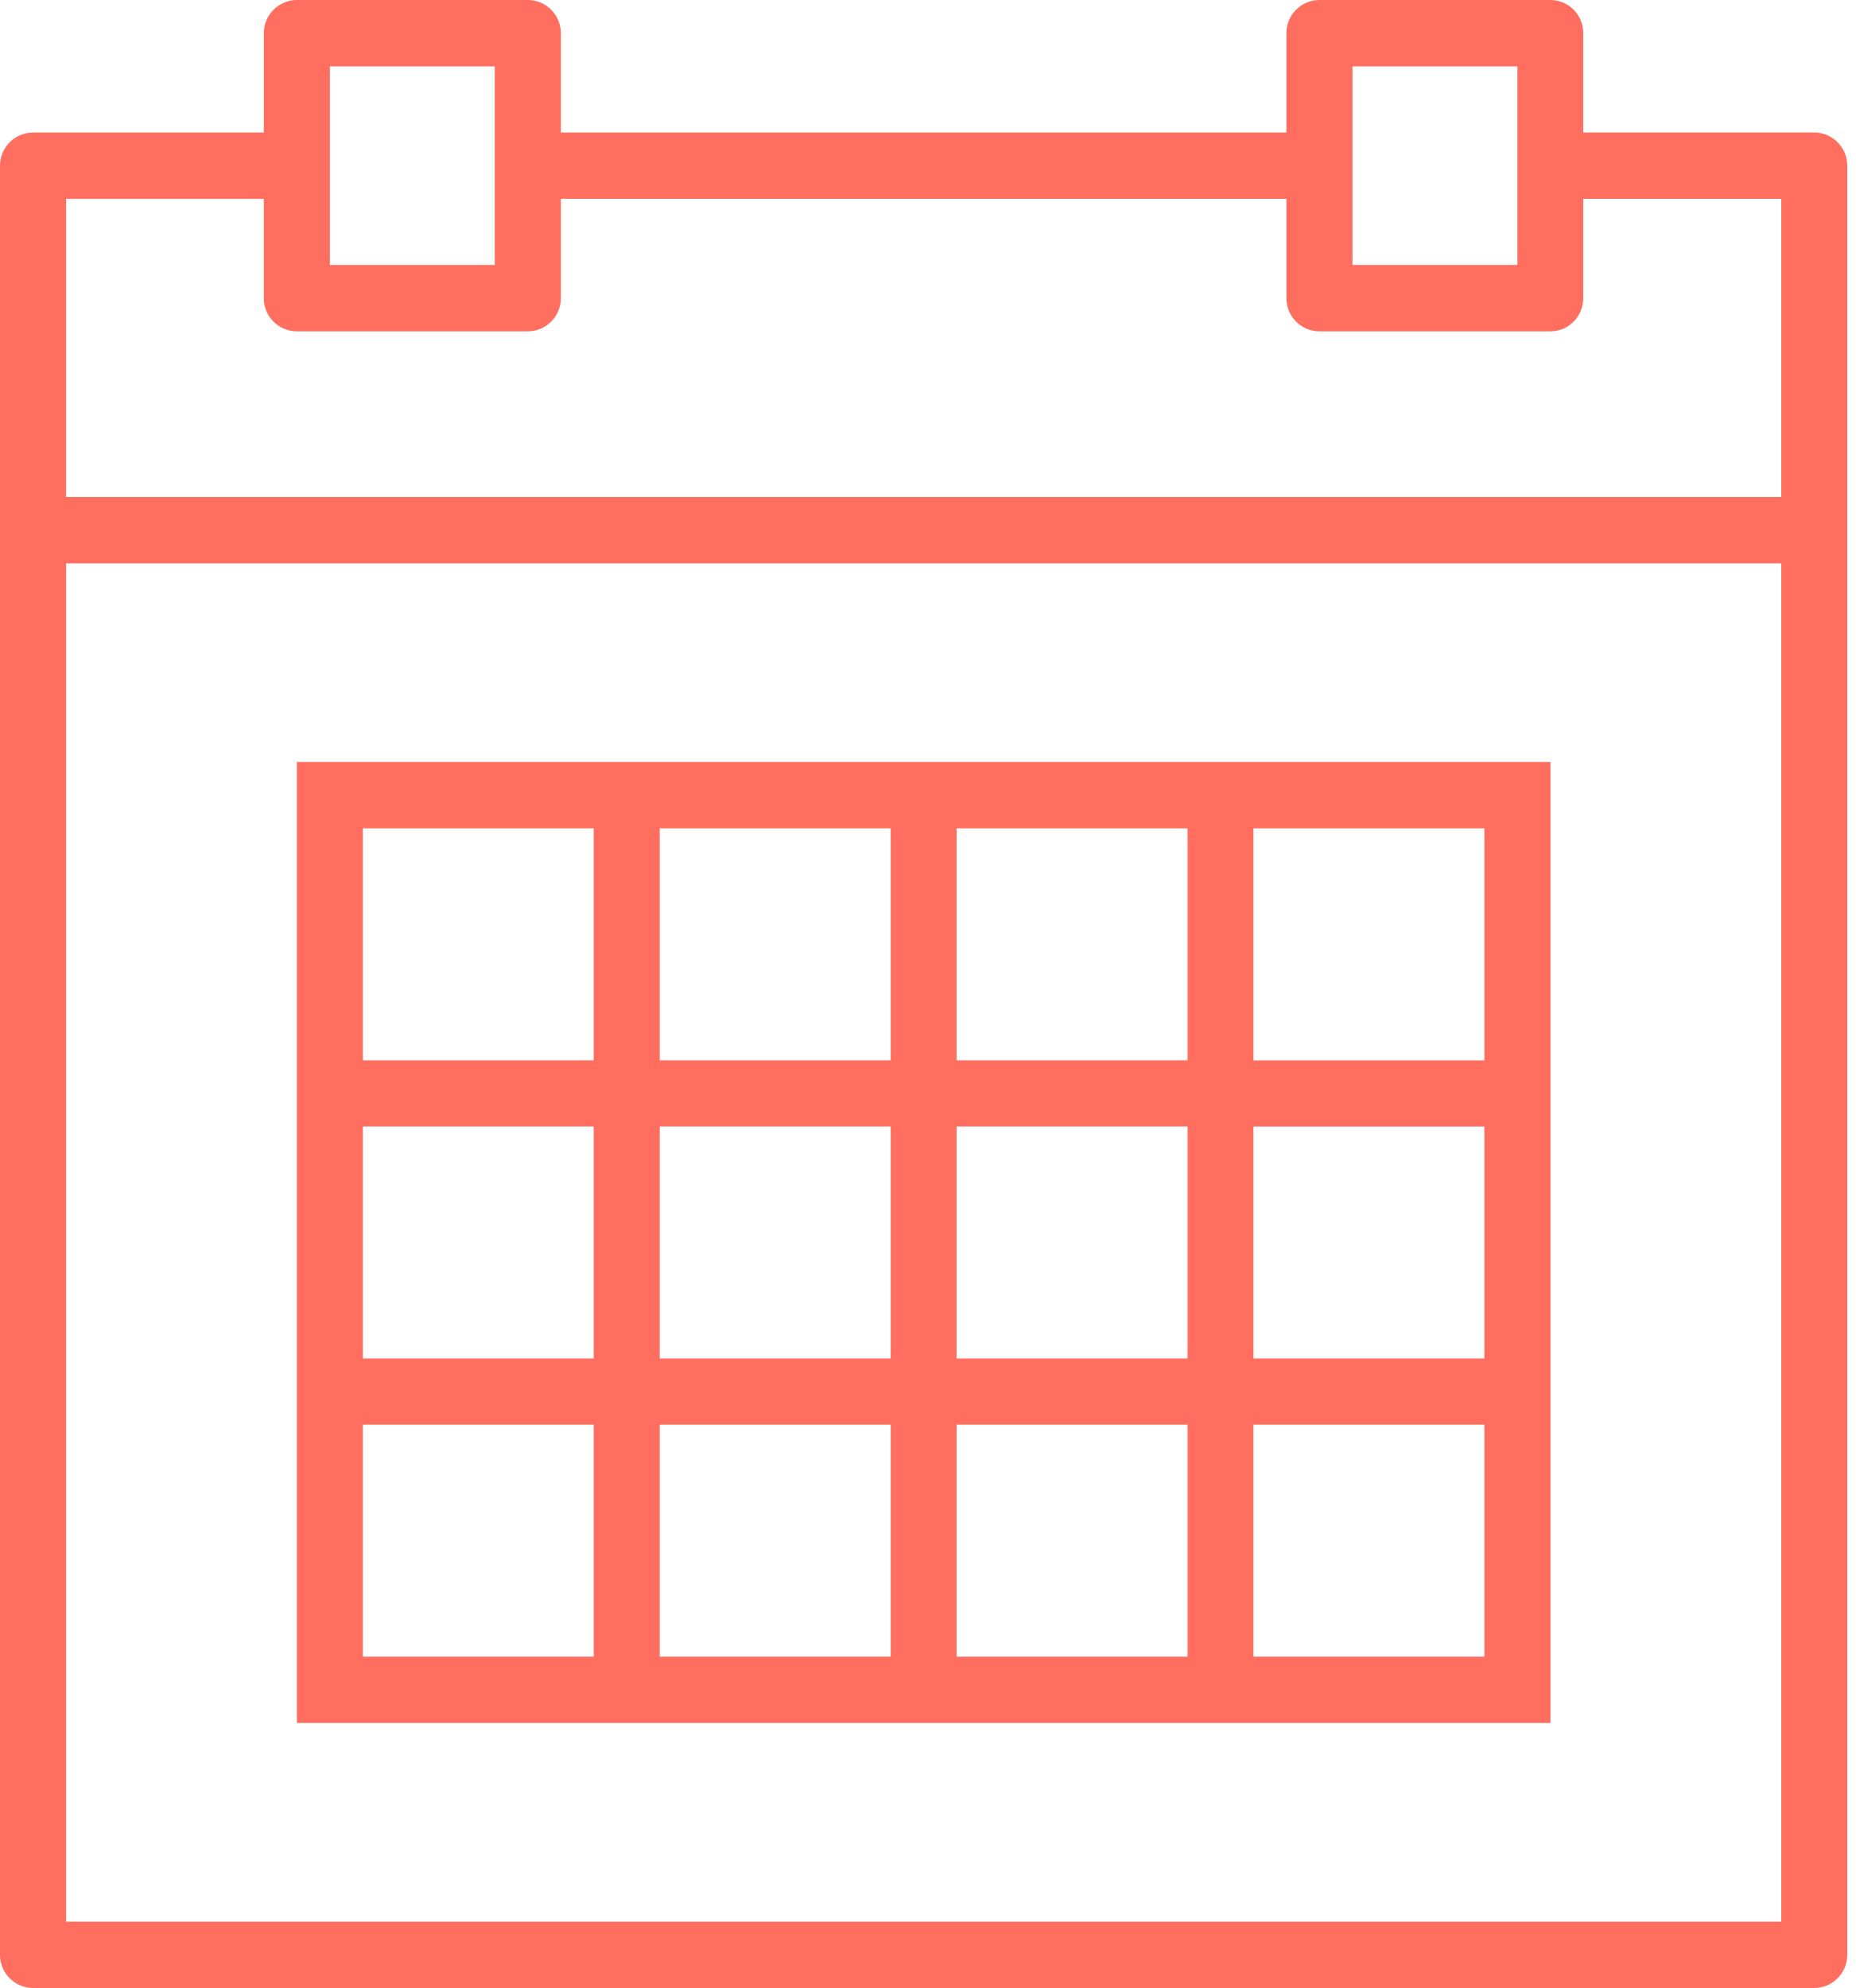
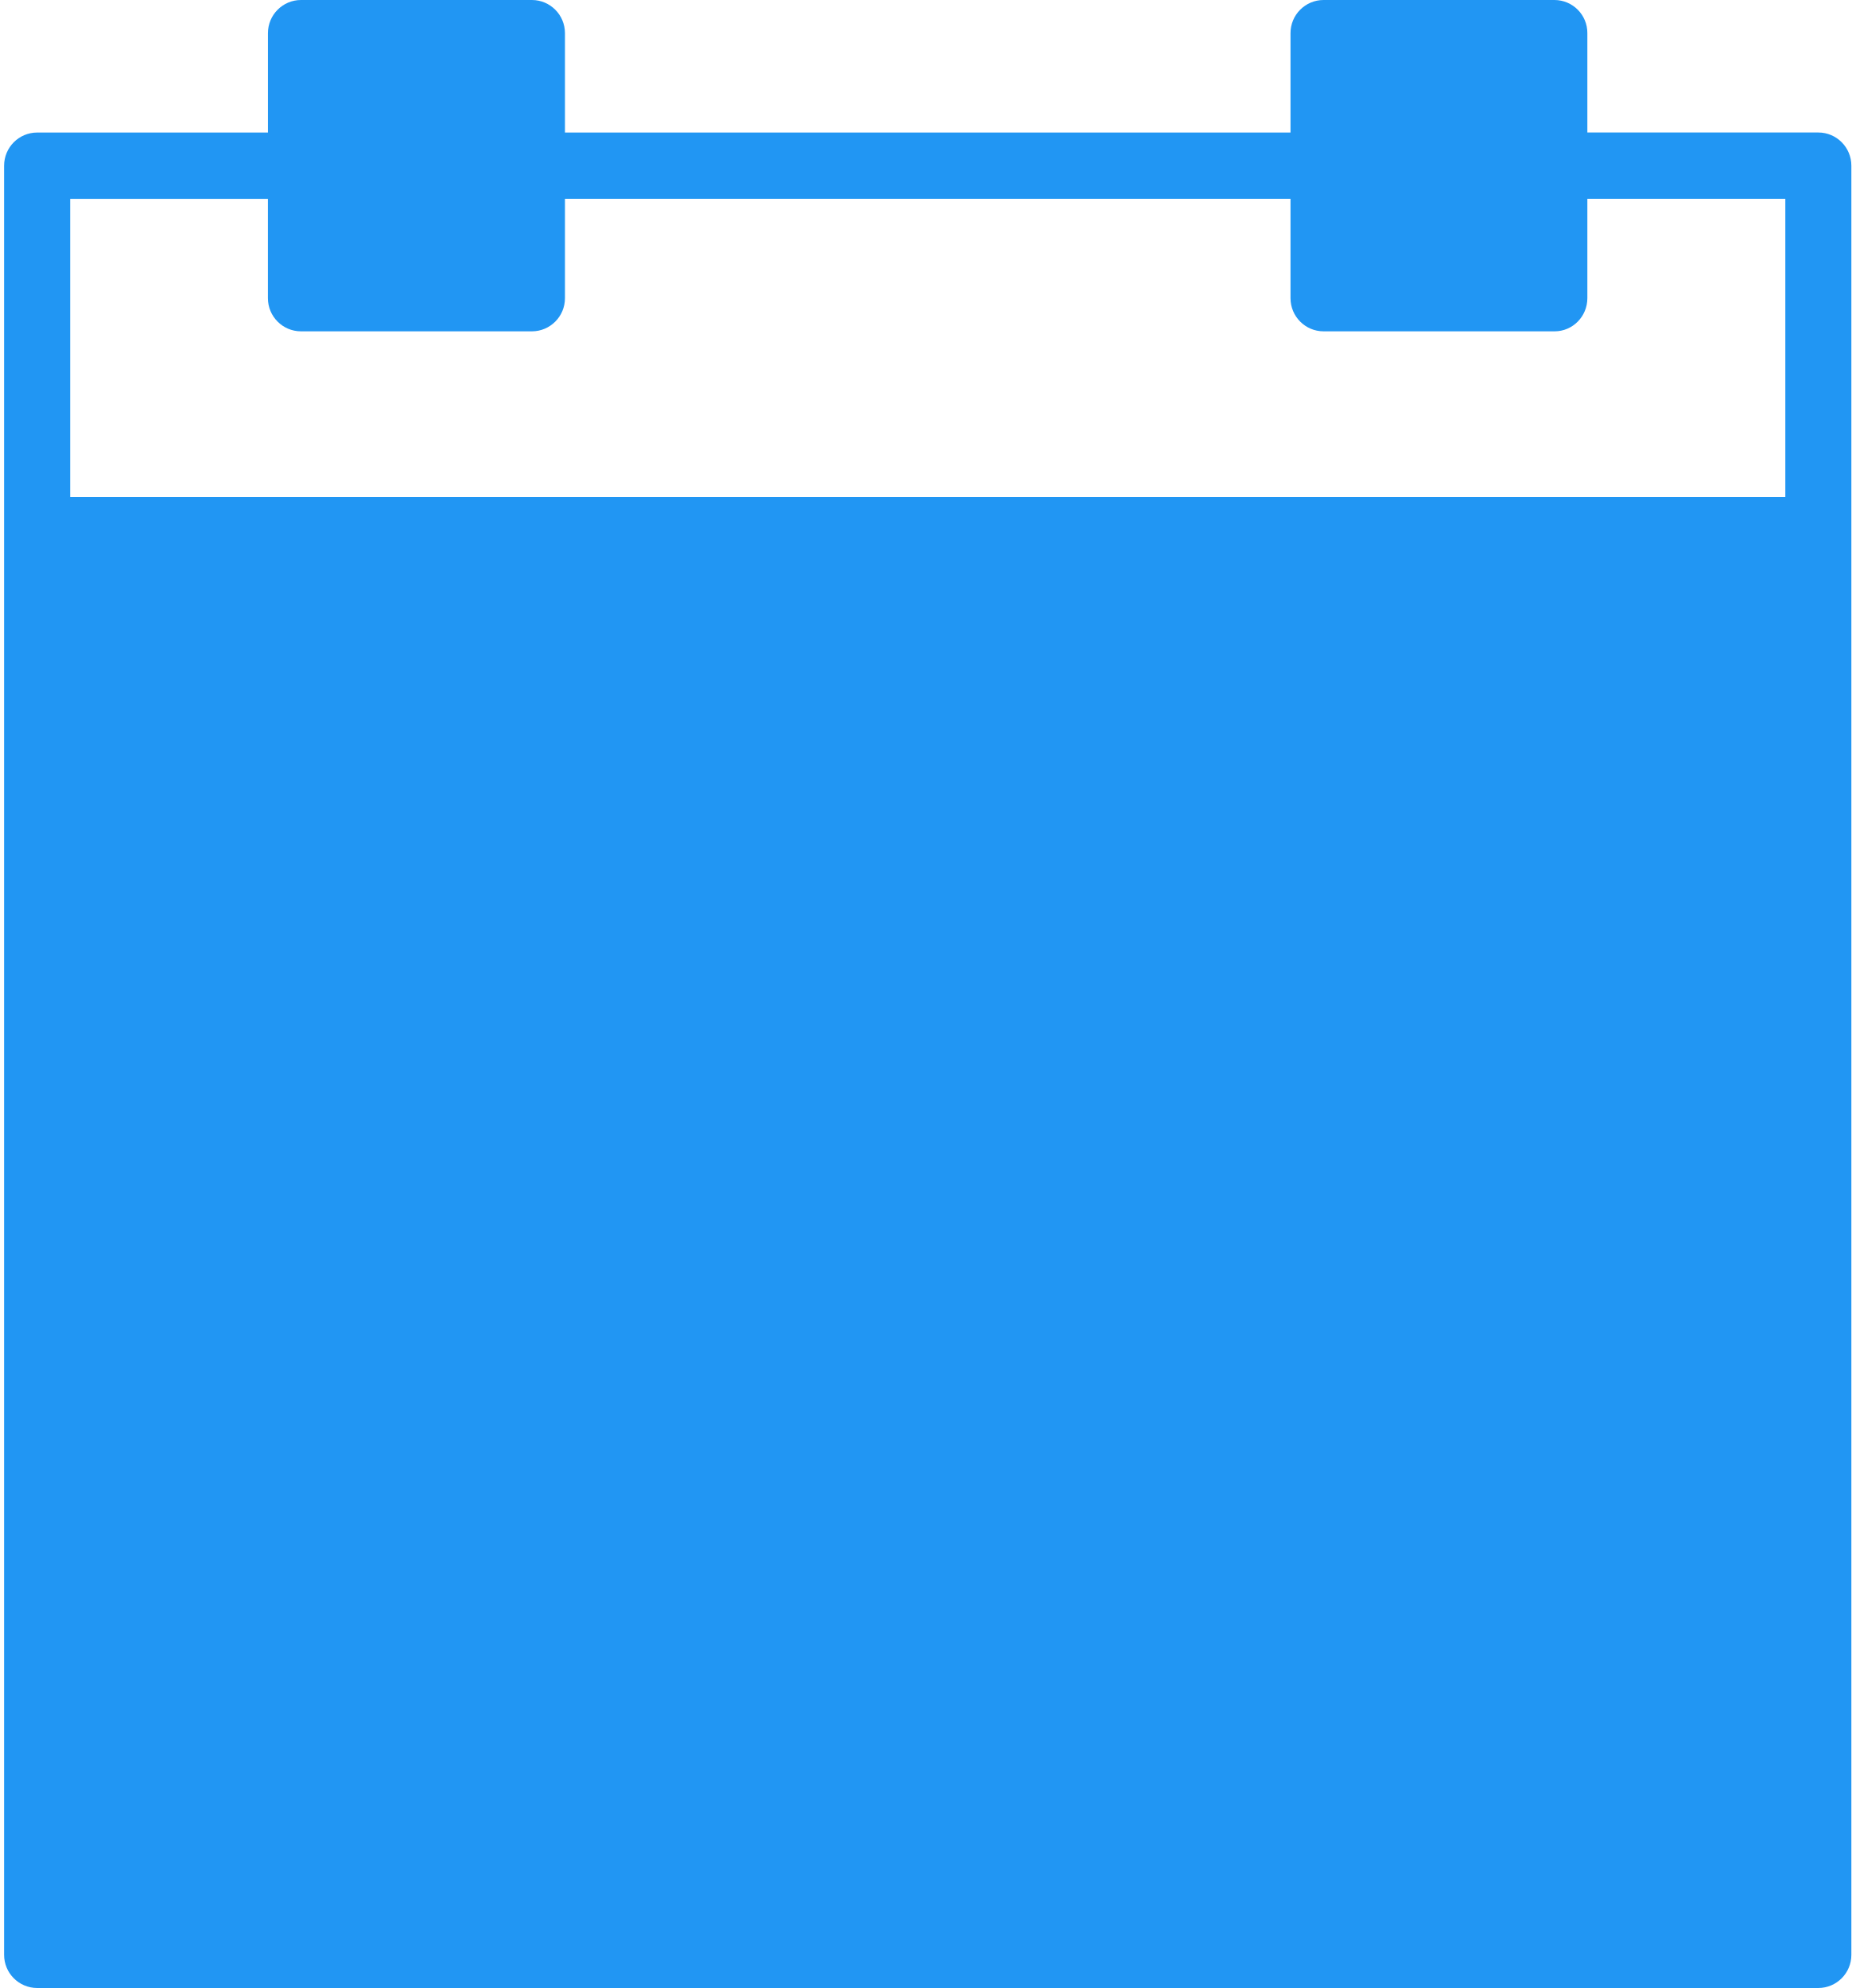
- <svg xmlns="http://www.w3.org/2000/svg" width="56" height="60" viewBox="0 0 56 60">
-   <g fill="#FF6E5F" fill-rule="evenodd">
-     <path d="M54.756 3.999h-6.972V1A.995.995 0 0 0 46.794 0h-6.972a1 1 0 0 0-.997 1.001V4H16.927V1A1 1 0 0 0 15.93 0H8.96a1 1 0 0 0-.997 1.001V4H.997A1 1 0 0 0 0 5v53.999A1 1 0 0 0 .997 60h53.759a1 1 0 0 0 .996-1.001V5c0-.551-.448-1.001-.996-1.001zM40.819 7.997h4.978V2.003h-4.978v5.994zm-30.863 0h4.977V2.003H9.956v5.994zM1.994 6.002h5.968V9A1 1 0 0 0 8.959 10h6.971a1 1 0 0 0 .997-1.001V6h21.898V9A1 1 0 0 0 39.822 10h6.972c.548 0 .99-.449.99-1.001V6h5.975V15H1.994V6.001zm0 51.997h51.765V17.003H1.994v40.995z" />
-     <path d="M35.841 22.997H8.96v29.005h37.835V22.997H35.84zm-6.971 9.005h6.971V25H28.87v7.002zm0 9h6.971v-7.003H28.87V41zm-8.959 0h6.971v-7.003h-6.97V41zm0-9h6.971V25h-6.97v7.002zm-8.959 0h6.966V25h-6.966v7.002zm0 9h6.966v-7.003h-6.966V41zm0 8.998h6.966v-7.002h-6.966V50zm8.96 0h6.97v-7.002h-6.97V50zm8.958 0h6.971v-7.002H28.87V50zm8.959 0H44.8v-7.002h-6.971V50zm0-8.999H44.8V34h-6.971V41zm0-8.998H44.8V25h-6.971v7.002z" />
+ <svg xmlns="http://www.w3.org/2000/svg" version="1.1" id="Layer_1" x="0px" y="0px" width="56px" height="60px" viewBox="0 0 56 60" enable-background="new 0 0 56 60" xml:space="preserve">
+   <g>
+     <path fill="#2196F3" d="M54.88,3.999h-6.972V1c0.003-0.549-0.44-0.997-0.99-1l0,0h-6.972c-0.552,0.001-0.998,0.45-0.997,1.001V4   H17.051V1c0-0.551-0.446-0.999-0.997-1h-6.97C8.533,0.001,8.086,0.45,8.087,1.001V4H1.121C0.57,4.001,0.124,4.449,0.124,5v53.999   c0,0.552,0.445,0.999,0.997,1.001H54.88c0.551-0.002,0.996-0.449,0.996-1.001V5C55.876,4.449,55.429,3.999,54.88,3.999z    M40.942,7.997h4.979V2.003h-4.979V7.997z M10.08,7.997h4.977V2.003H10.08V7.997z M2.118,6.002h5.968V9   c0,0.551,0.446,0.999,0.997,1h6.971c0.551-0.001,0.998-0.45,0.997-1.001V6h21.898v3c0,0.551,0.446,0.999,0.997,1h6.972   c0.548,0,0.99-0.449,0.99-1.001V6h5.975v9H2.118V6.002L2.118,6.002z M2.118,57.999h51.765V17.003H2.118V57.999L2.118,57.999z" />
+     <path fill="#2196F3" d="M35.965,22.997H9.084v29.005h37.835V22.997H35.965L35.965,22.997z M28.994,32.002h6.971V25h-6.971V32.002z    M28.994,41.002h6.971v-7.003h-6.971V41V41.002z M20.035,41.002h6.971v-7.003h-6.97V41L20.035,41.002z M20.035,32.002h6.971V25   h-6.97L20.035,32.002L20.035,32.002z M11.076,32.002h6.966V25h-6.966V32.002z M11.076,41.002h6.966v-7.003h-6.966V41V41.002z    M11.076,50h6.966v-7.002h-6.966V50z M20.036,50h6.97v-7.002h-6.97V50z M28.994,50h6.971v-7.002h-6.971V50z M37.953,50h6.971   v-7.002h-6.971V50z M37.953,41.001h6.971V34h-6.971V41.001L37.953,41.001z M37.953,32.003h6.971V25h-6.971V32.003L37.953,32.003z" />
  </g>
</svg>
